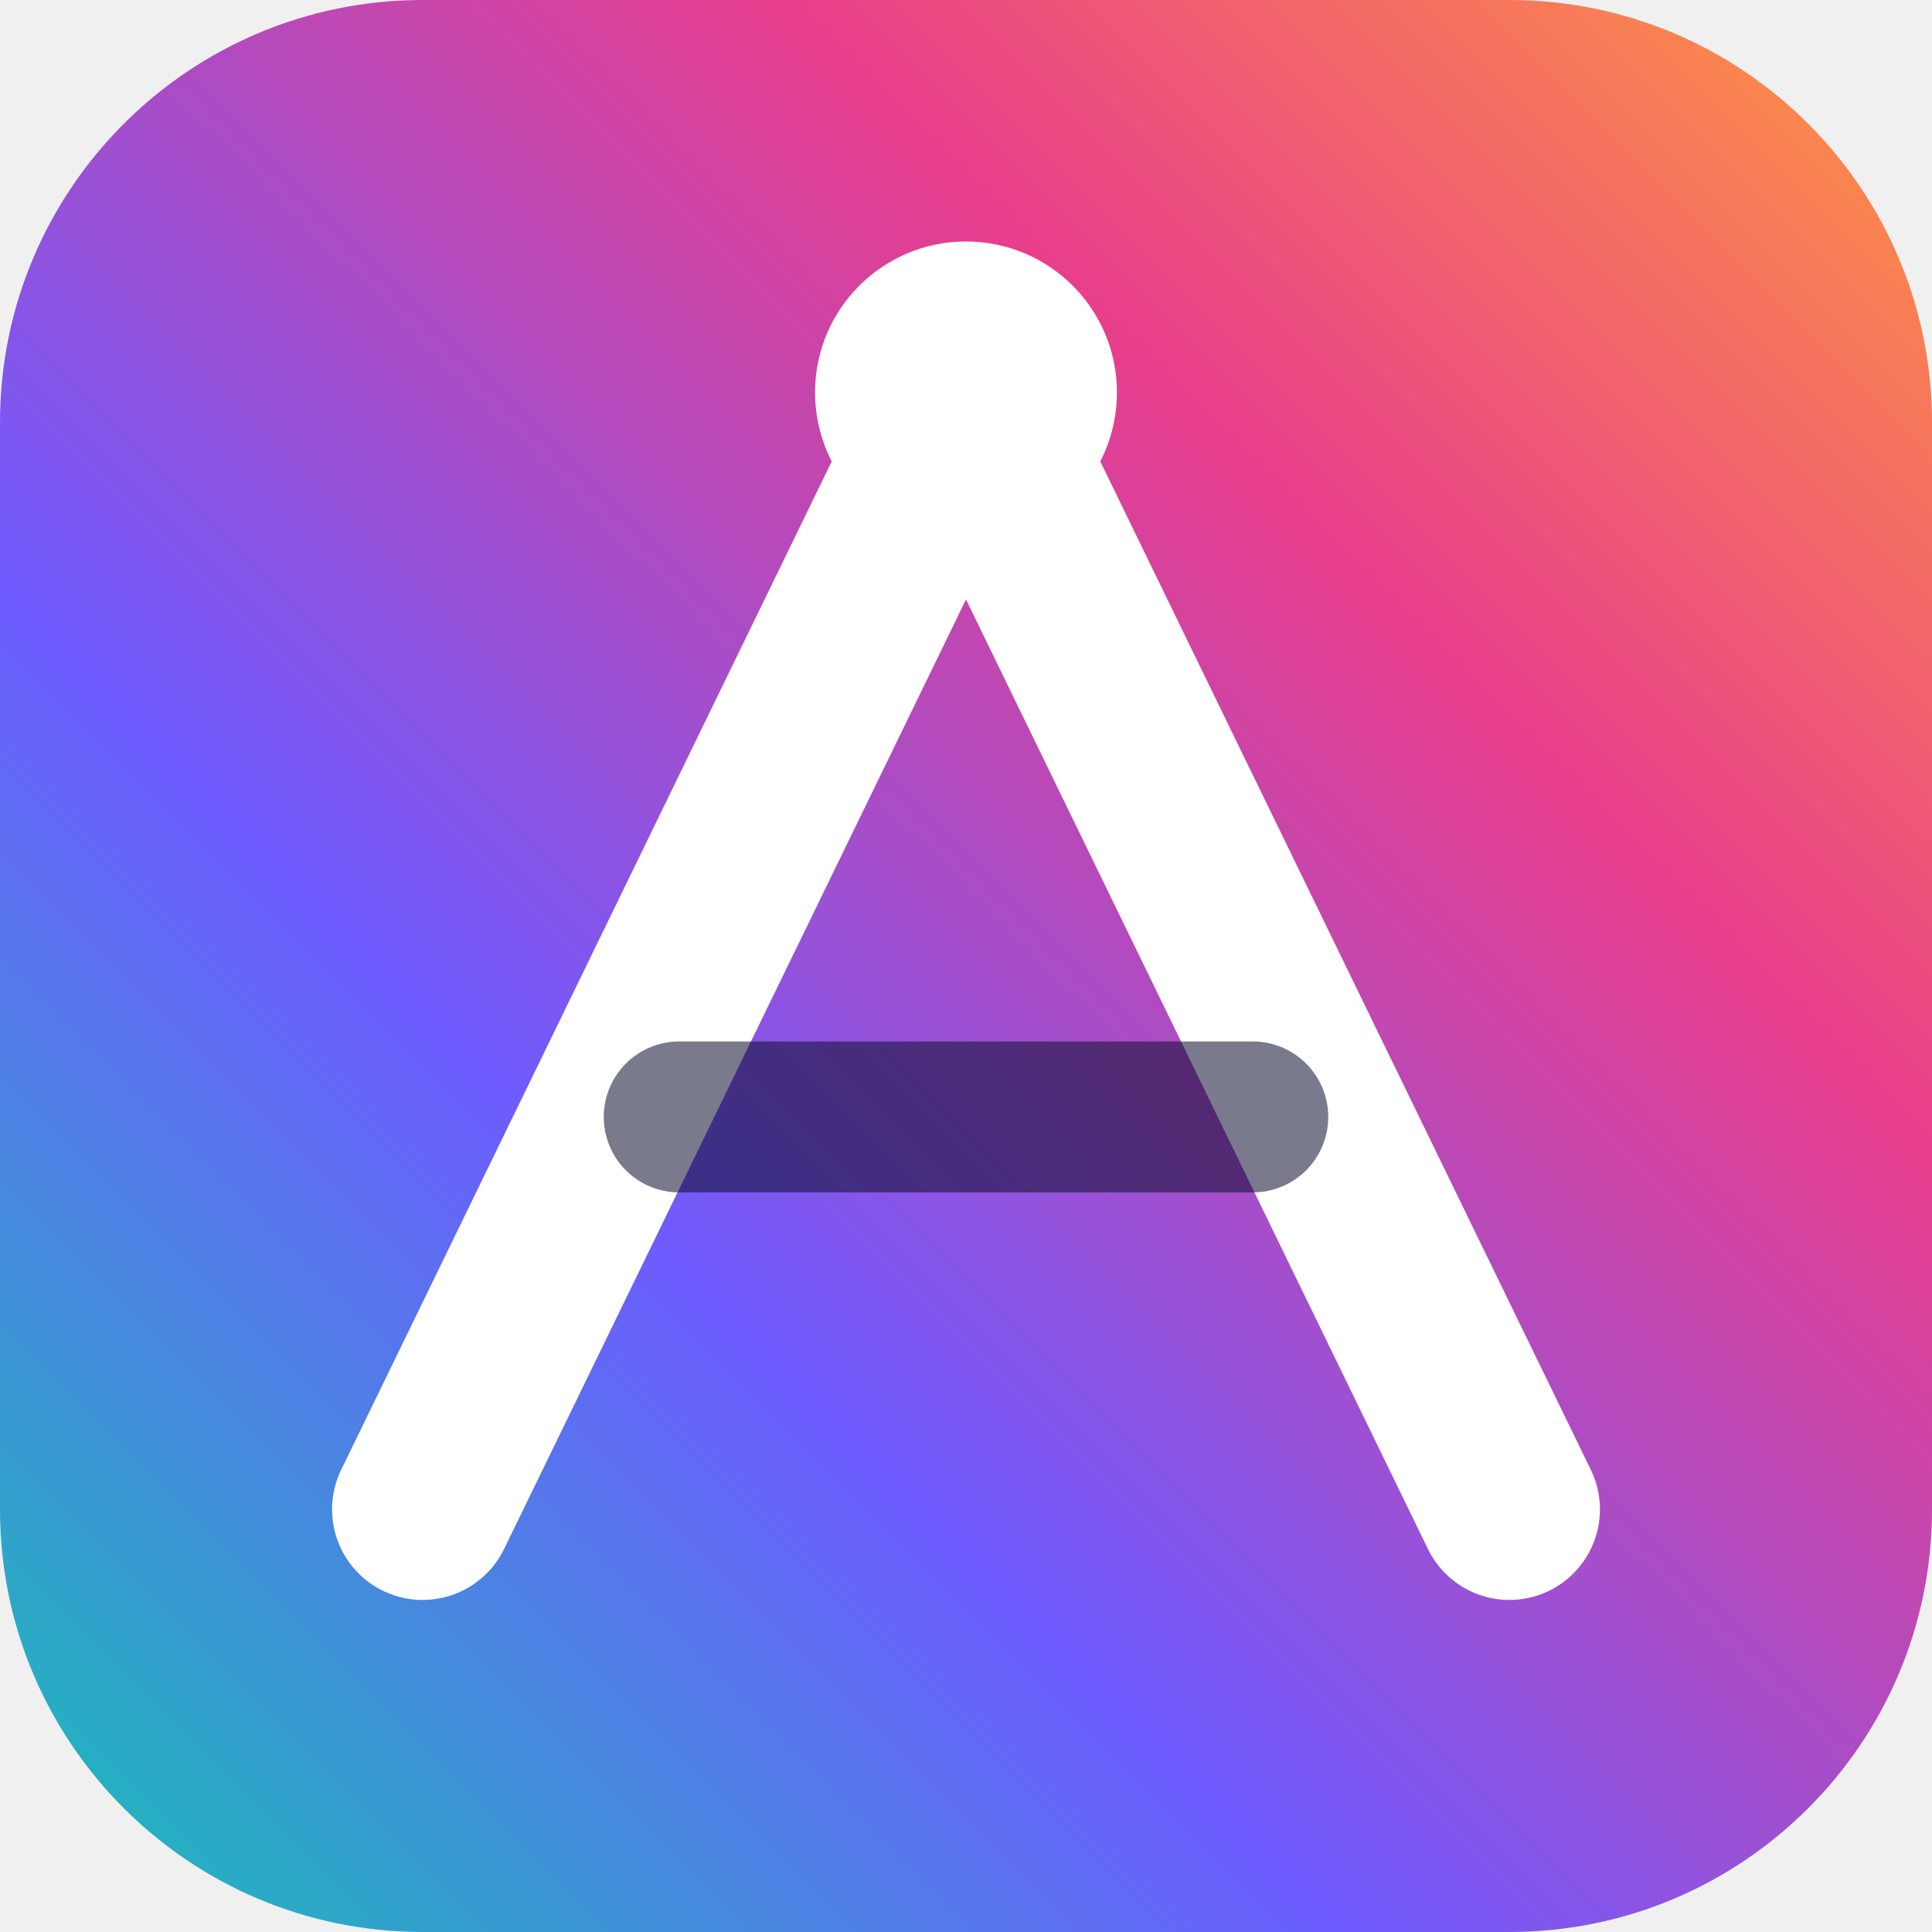
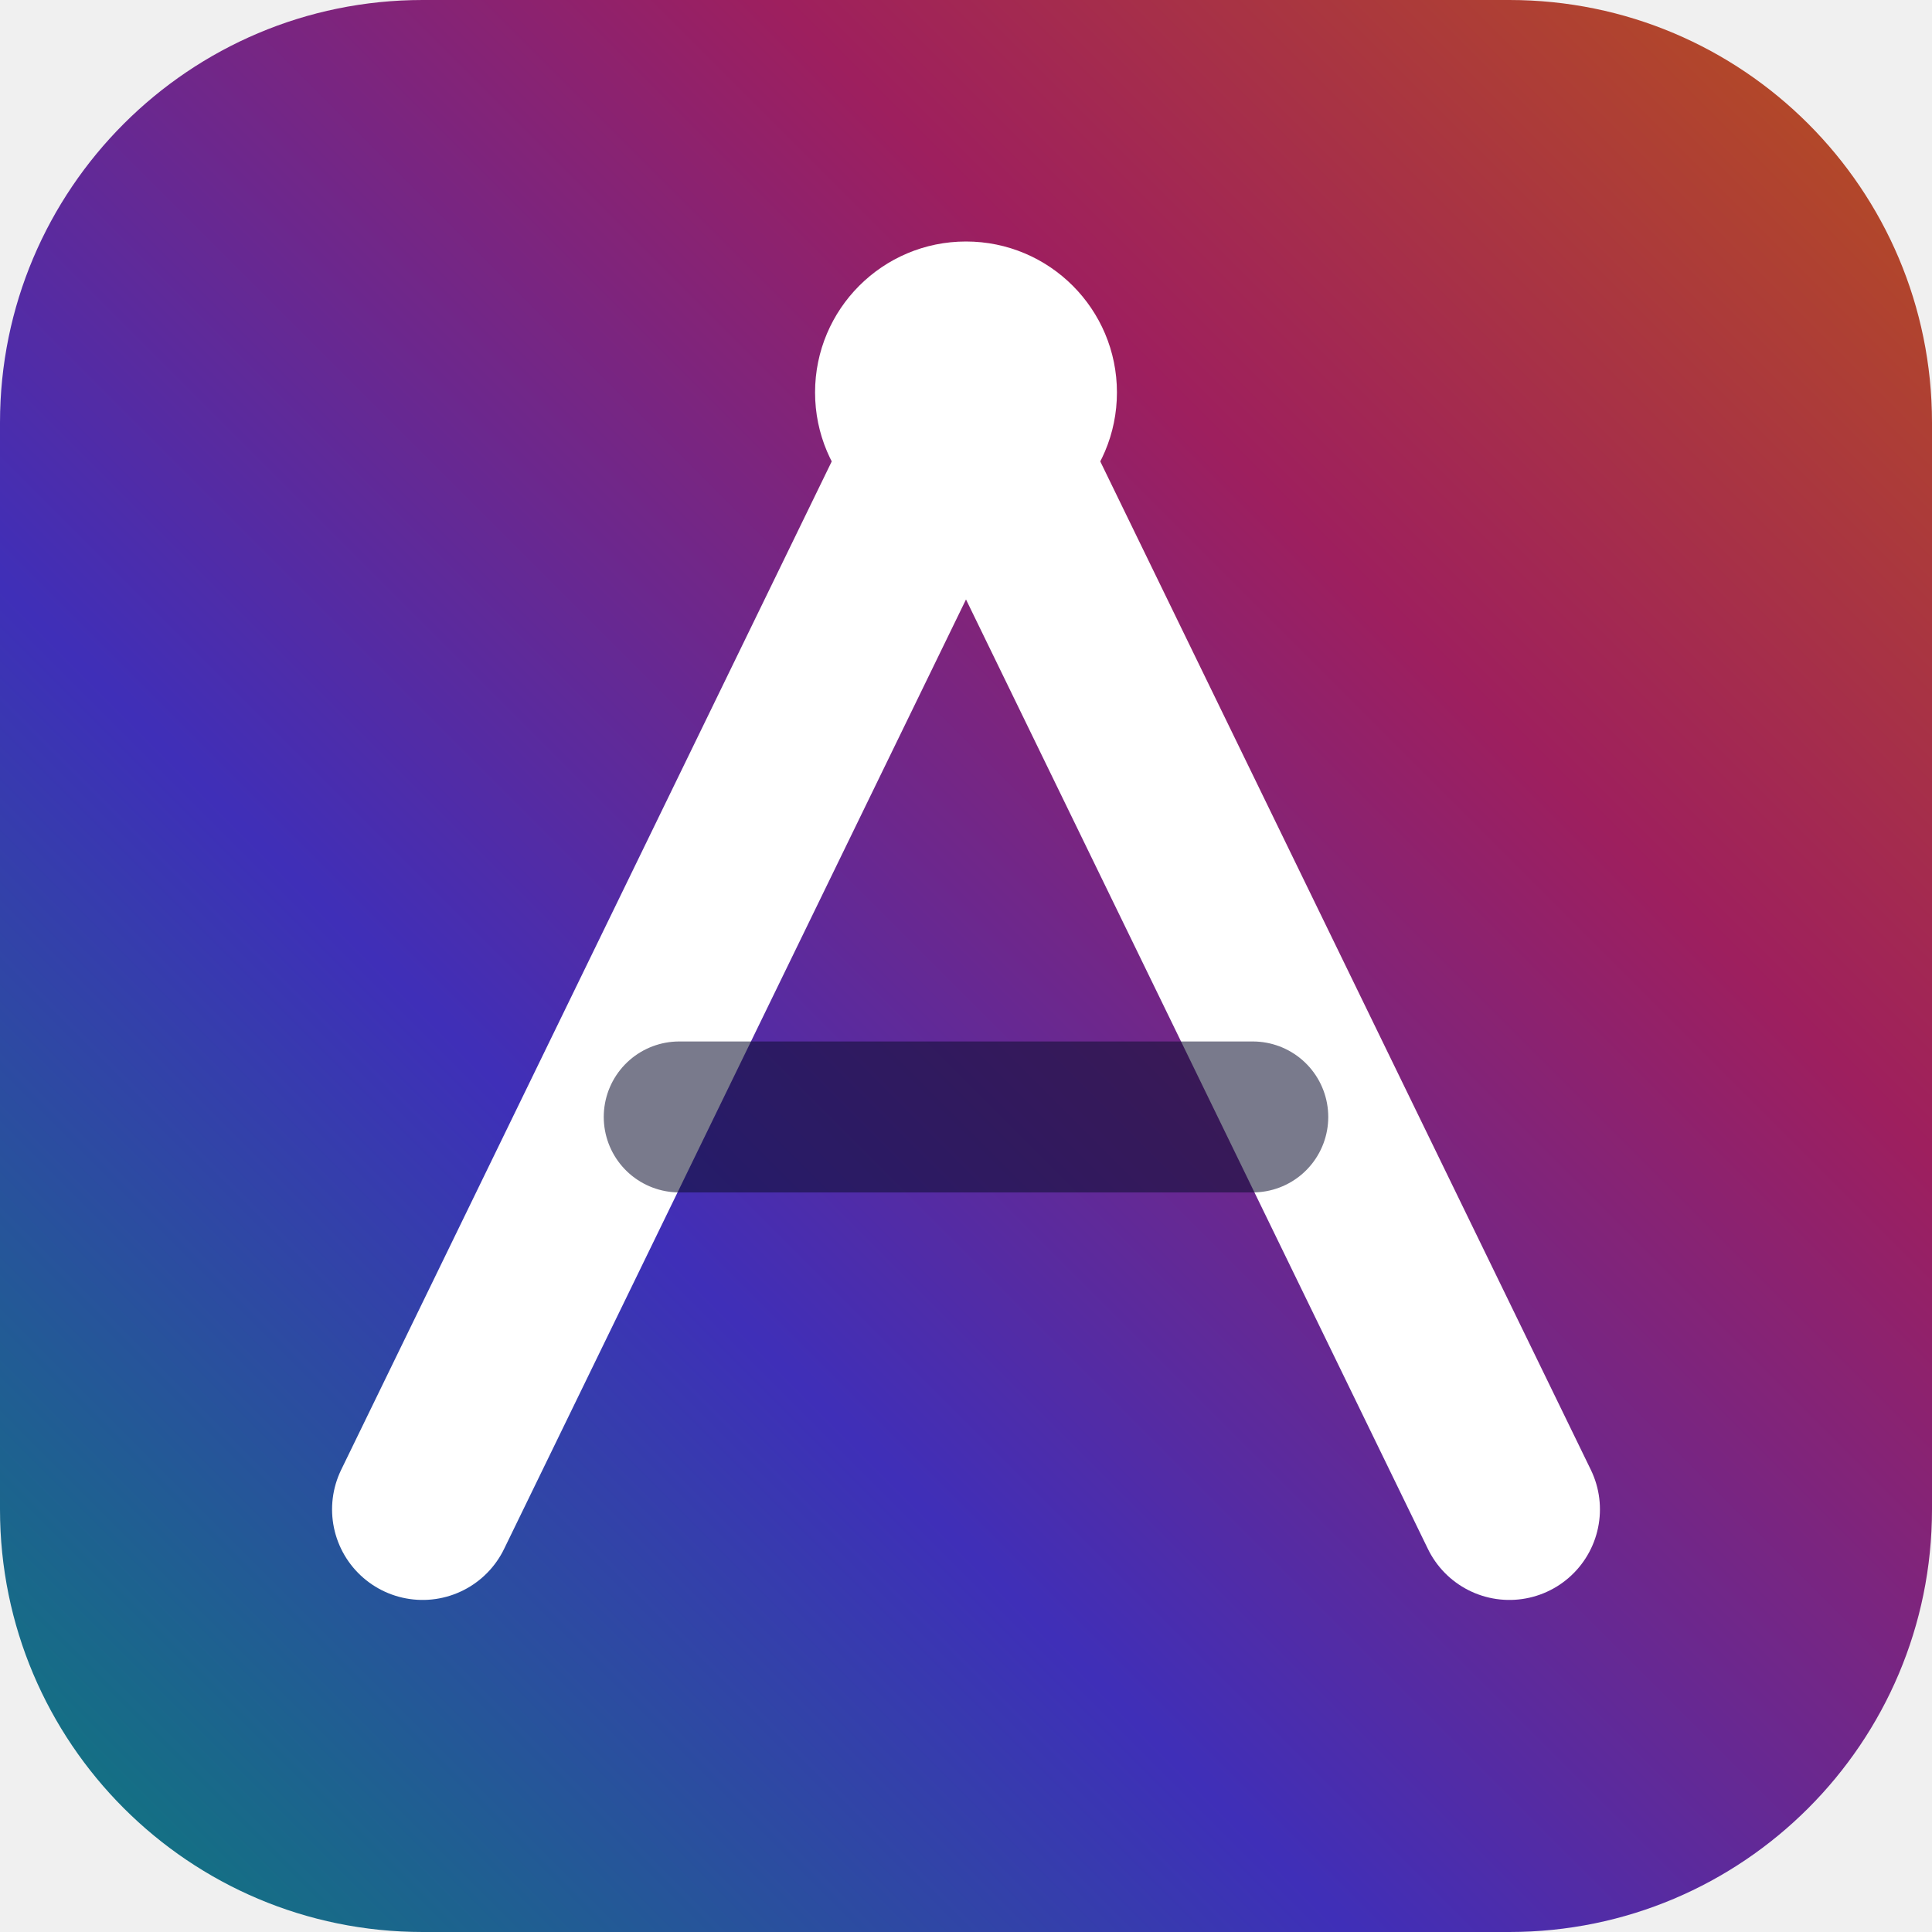
<svg xmlns="http://www.w3.org/2000/svg" viewBox="0 0 64 64">
  <defs>
    <linearGradient id="g" x1="0" y1="1" x2="1" y2="0">
-       <stop offset="0" stop-color="#14C3B4" />
-       <stop offset=".35" stop-color="#6E5BFF" />
-       <stop offset=".7" stop-color="#E83E8C" />
-       <stop offset="1" stop-color="#FF9A3D" />
+       <stop offset="0" stop-color="#0A7F78" />
+       <stop offset=".35" stop-color="#3F2FB8" />
+       <stop offset=".7" stop-color="#9E1F5E" />
+       <stop offset="1" stop-color="#B8531A" />
    </linearGradient>
  </defs>
  <rect width="64" height="64" rx="14" fill="url(#g)" />
  <path d="M14 50 32 13l18 37" fill="none" stroke="#FFFFFF" stroke-width="6" stroke-linejoin="round" stroke-linecap="round" />
  <path d="M22.5 37h19" stroke="#0B0D2E" stroke-opacity=".55" stroke-width="5" stroke-linecap="round" />
  <circle cx="32" cy="13" r="5" fill="#FFFFFF" />
</svg>
